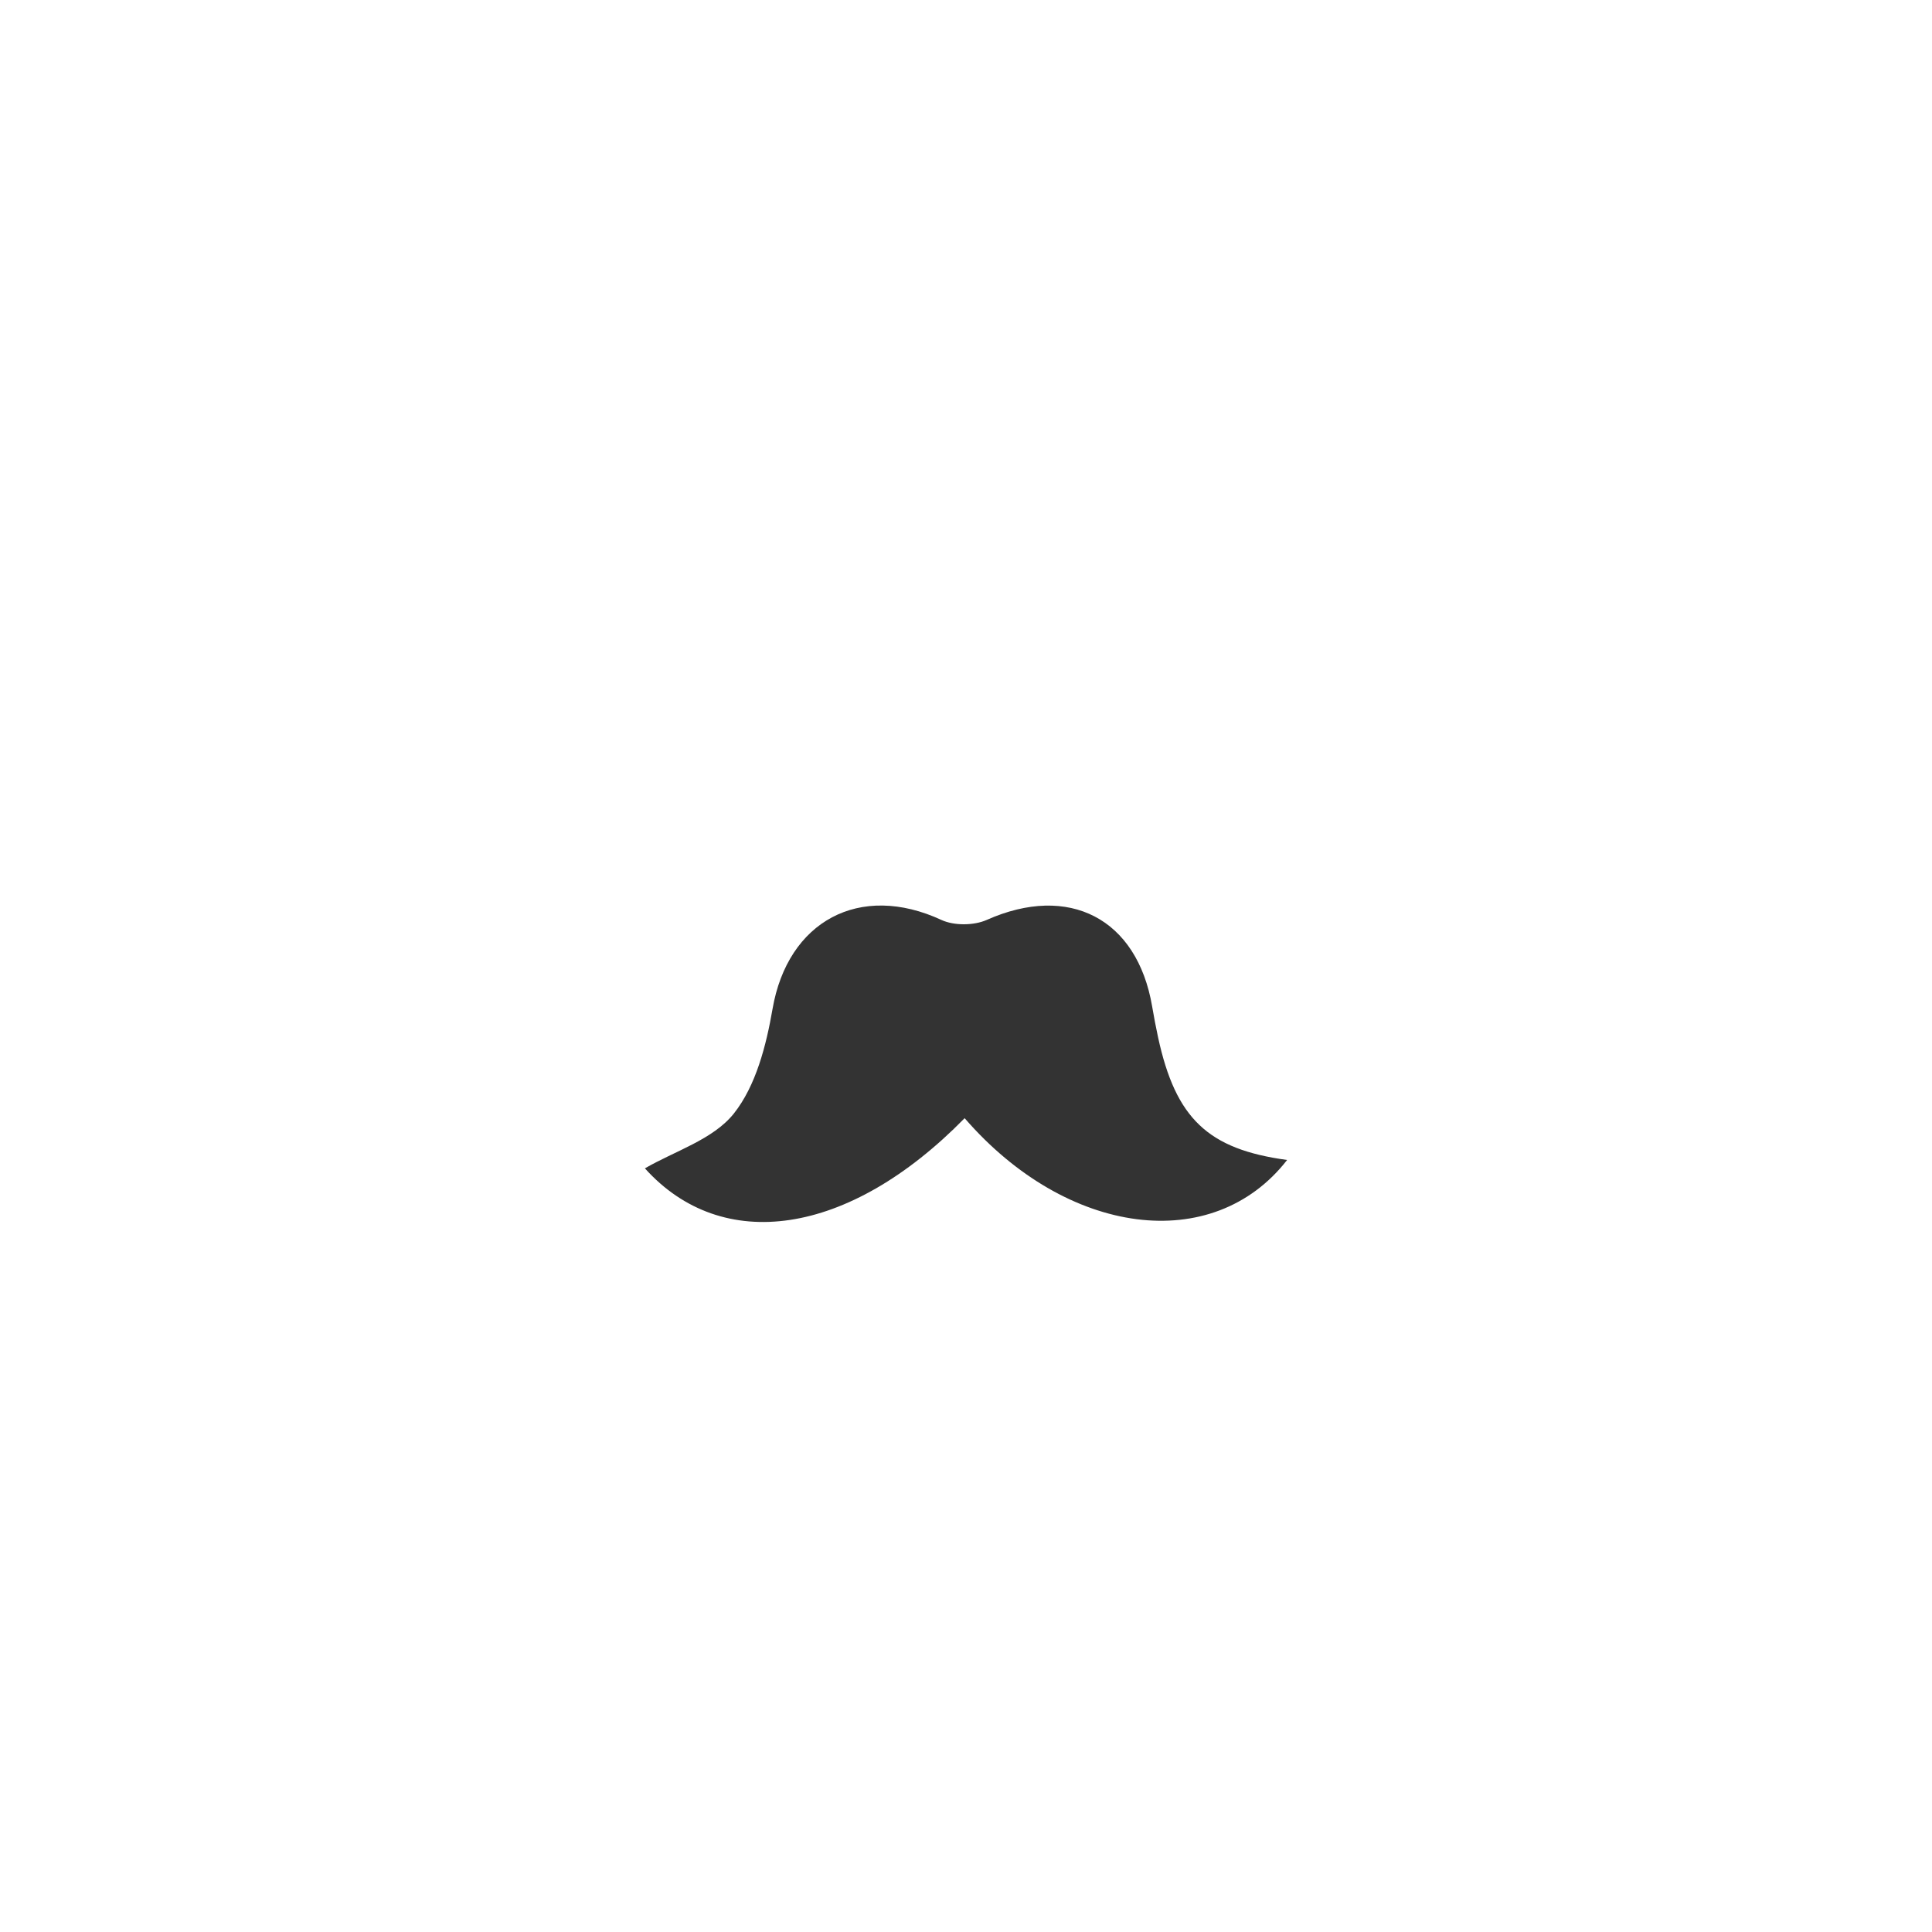
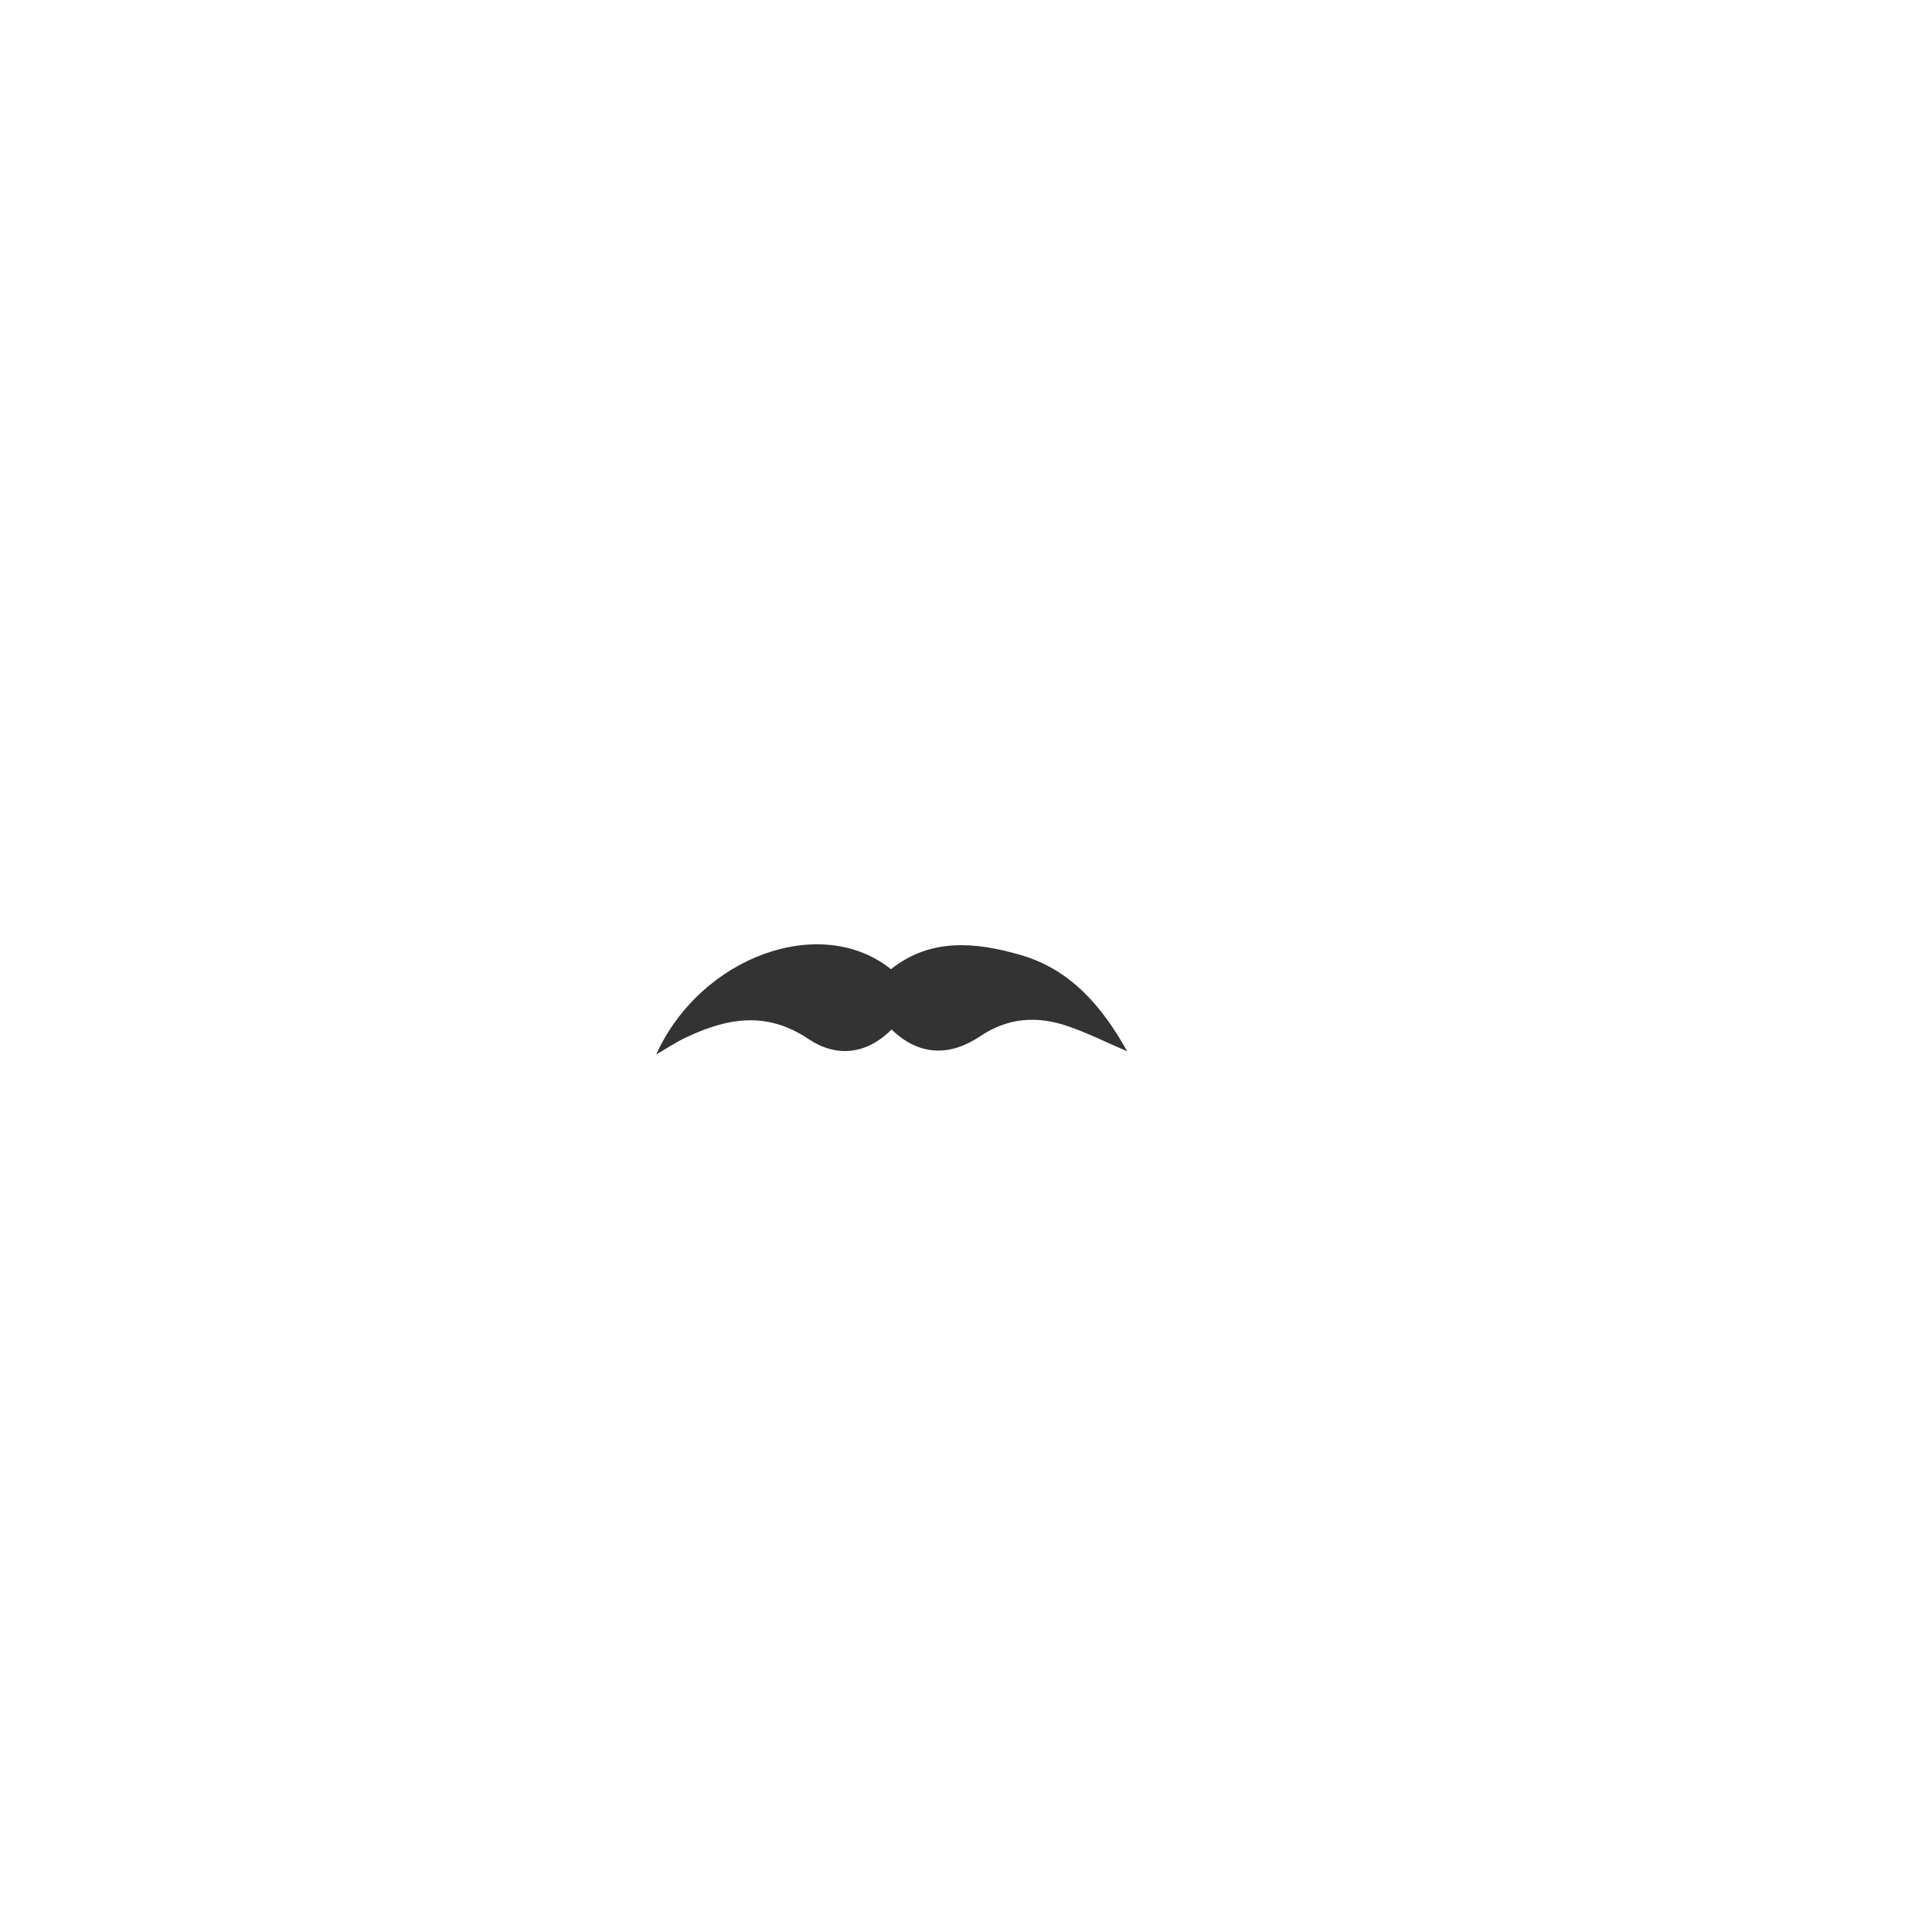
<svg xmlns="http://www.w3.org/2000/svg" id="a" data-name="Layer 2" viewBox="0 0 1080 1080">
-   <path d="m719.5,648.44c-41.44,53.29-123.01,42.72-180.26-23.37-65.11,66.42-135.68,75.9-178.73,28.05,16.49-9.61,38.12-16.1,49.68-30.61,12.36-15.52,18.14-38.09,21.66-58.48,8.49-49.15,48.77-70.91,94.45-49.76,7.04,3.26,18.12,3.16,25.27-.02,45.91-20.43,84.08-.92,92.49,48.37.98,5.77,2.07,11.53,3.31,17.25,9.84,45.41,27.92,62.57,72.14,68.56Z" fill="#333" />
+   <path d="m366.82,589.44c25.04-55.03,92.22-78.94,131.23-47.66,22.33-17.7,47.59-15.14,72.42-7.96,27.46,7.93,45.16,27.96,59.64,53.85-12.2-5.23-22.36-10.31-33.01-13.97-17.11-5.88-33.34-5.06-49.31,5.65-16.52,11.07-33.8,11.24-49.4-3.86-14.36,14.39-31.28,15.54-46.47,5.31-23.69-15.96-46.03-11.59-69.07-.55-5.05,2.42-9.74,5.56-16.04,9.19Z" fill="#333" />
</svg>
